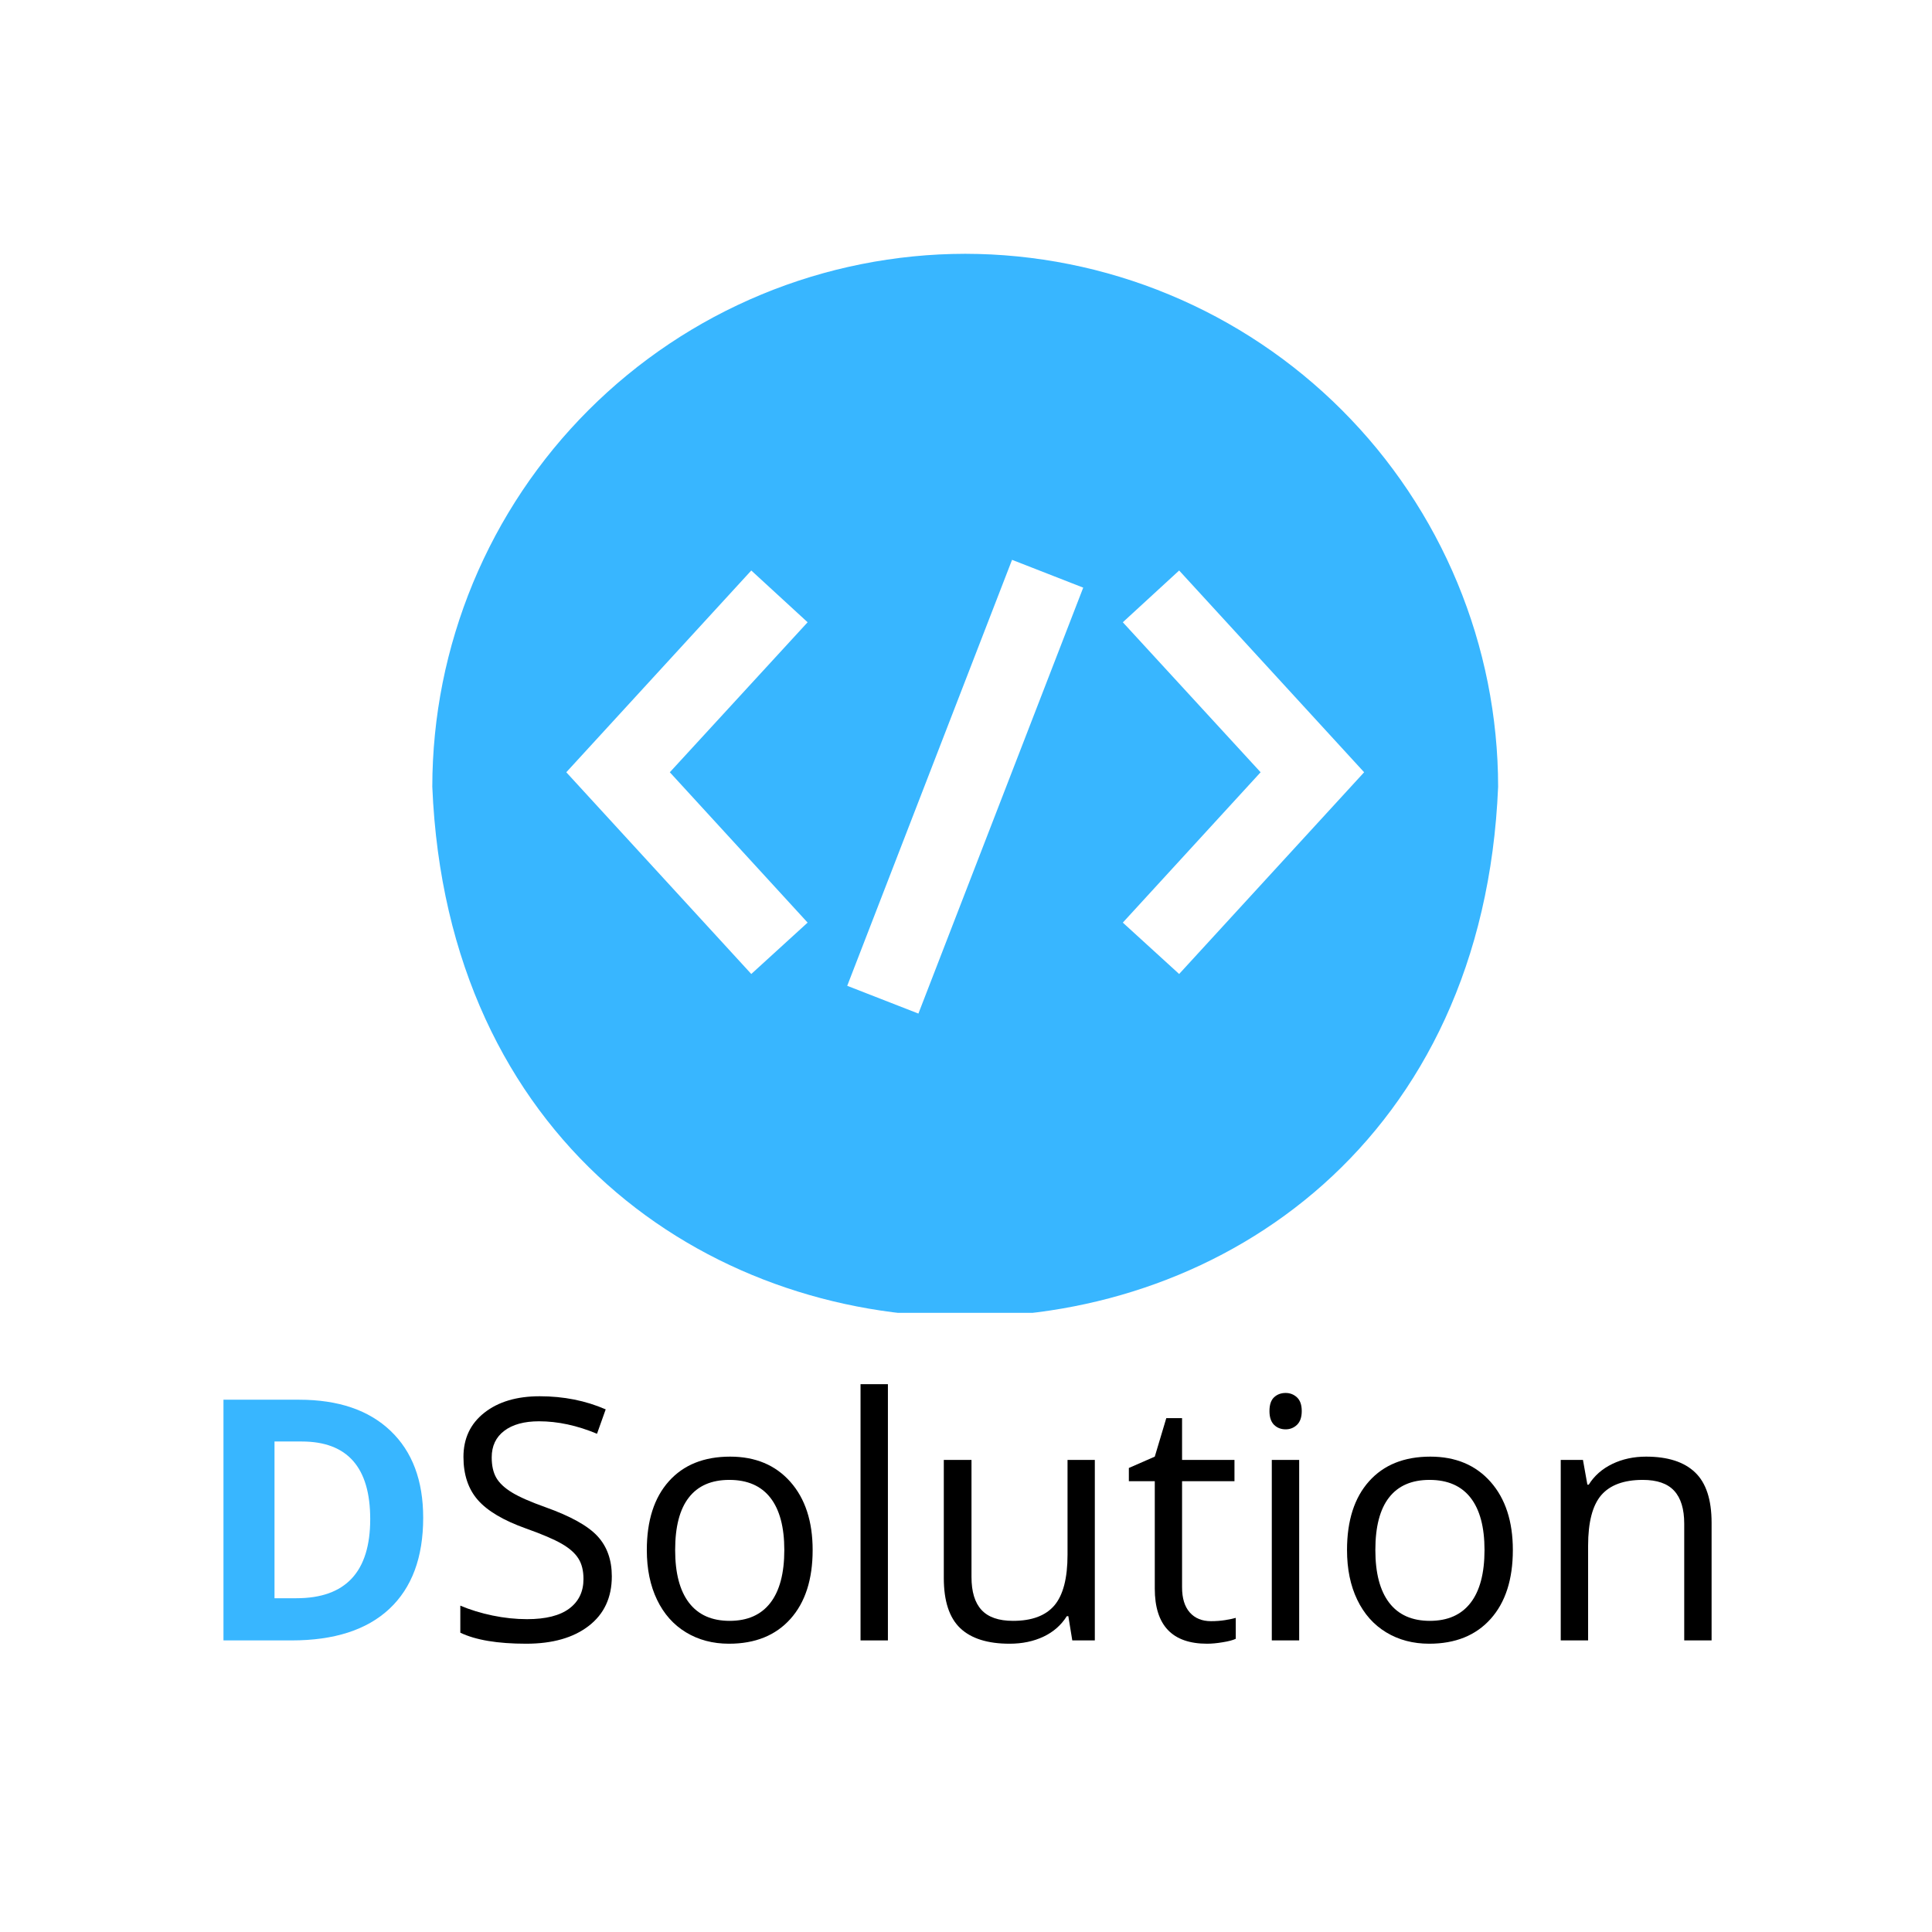
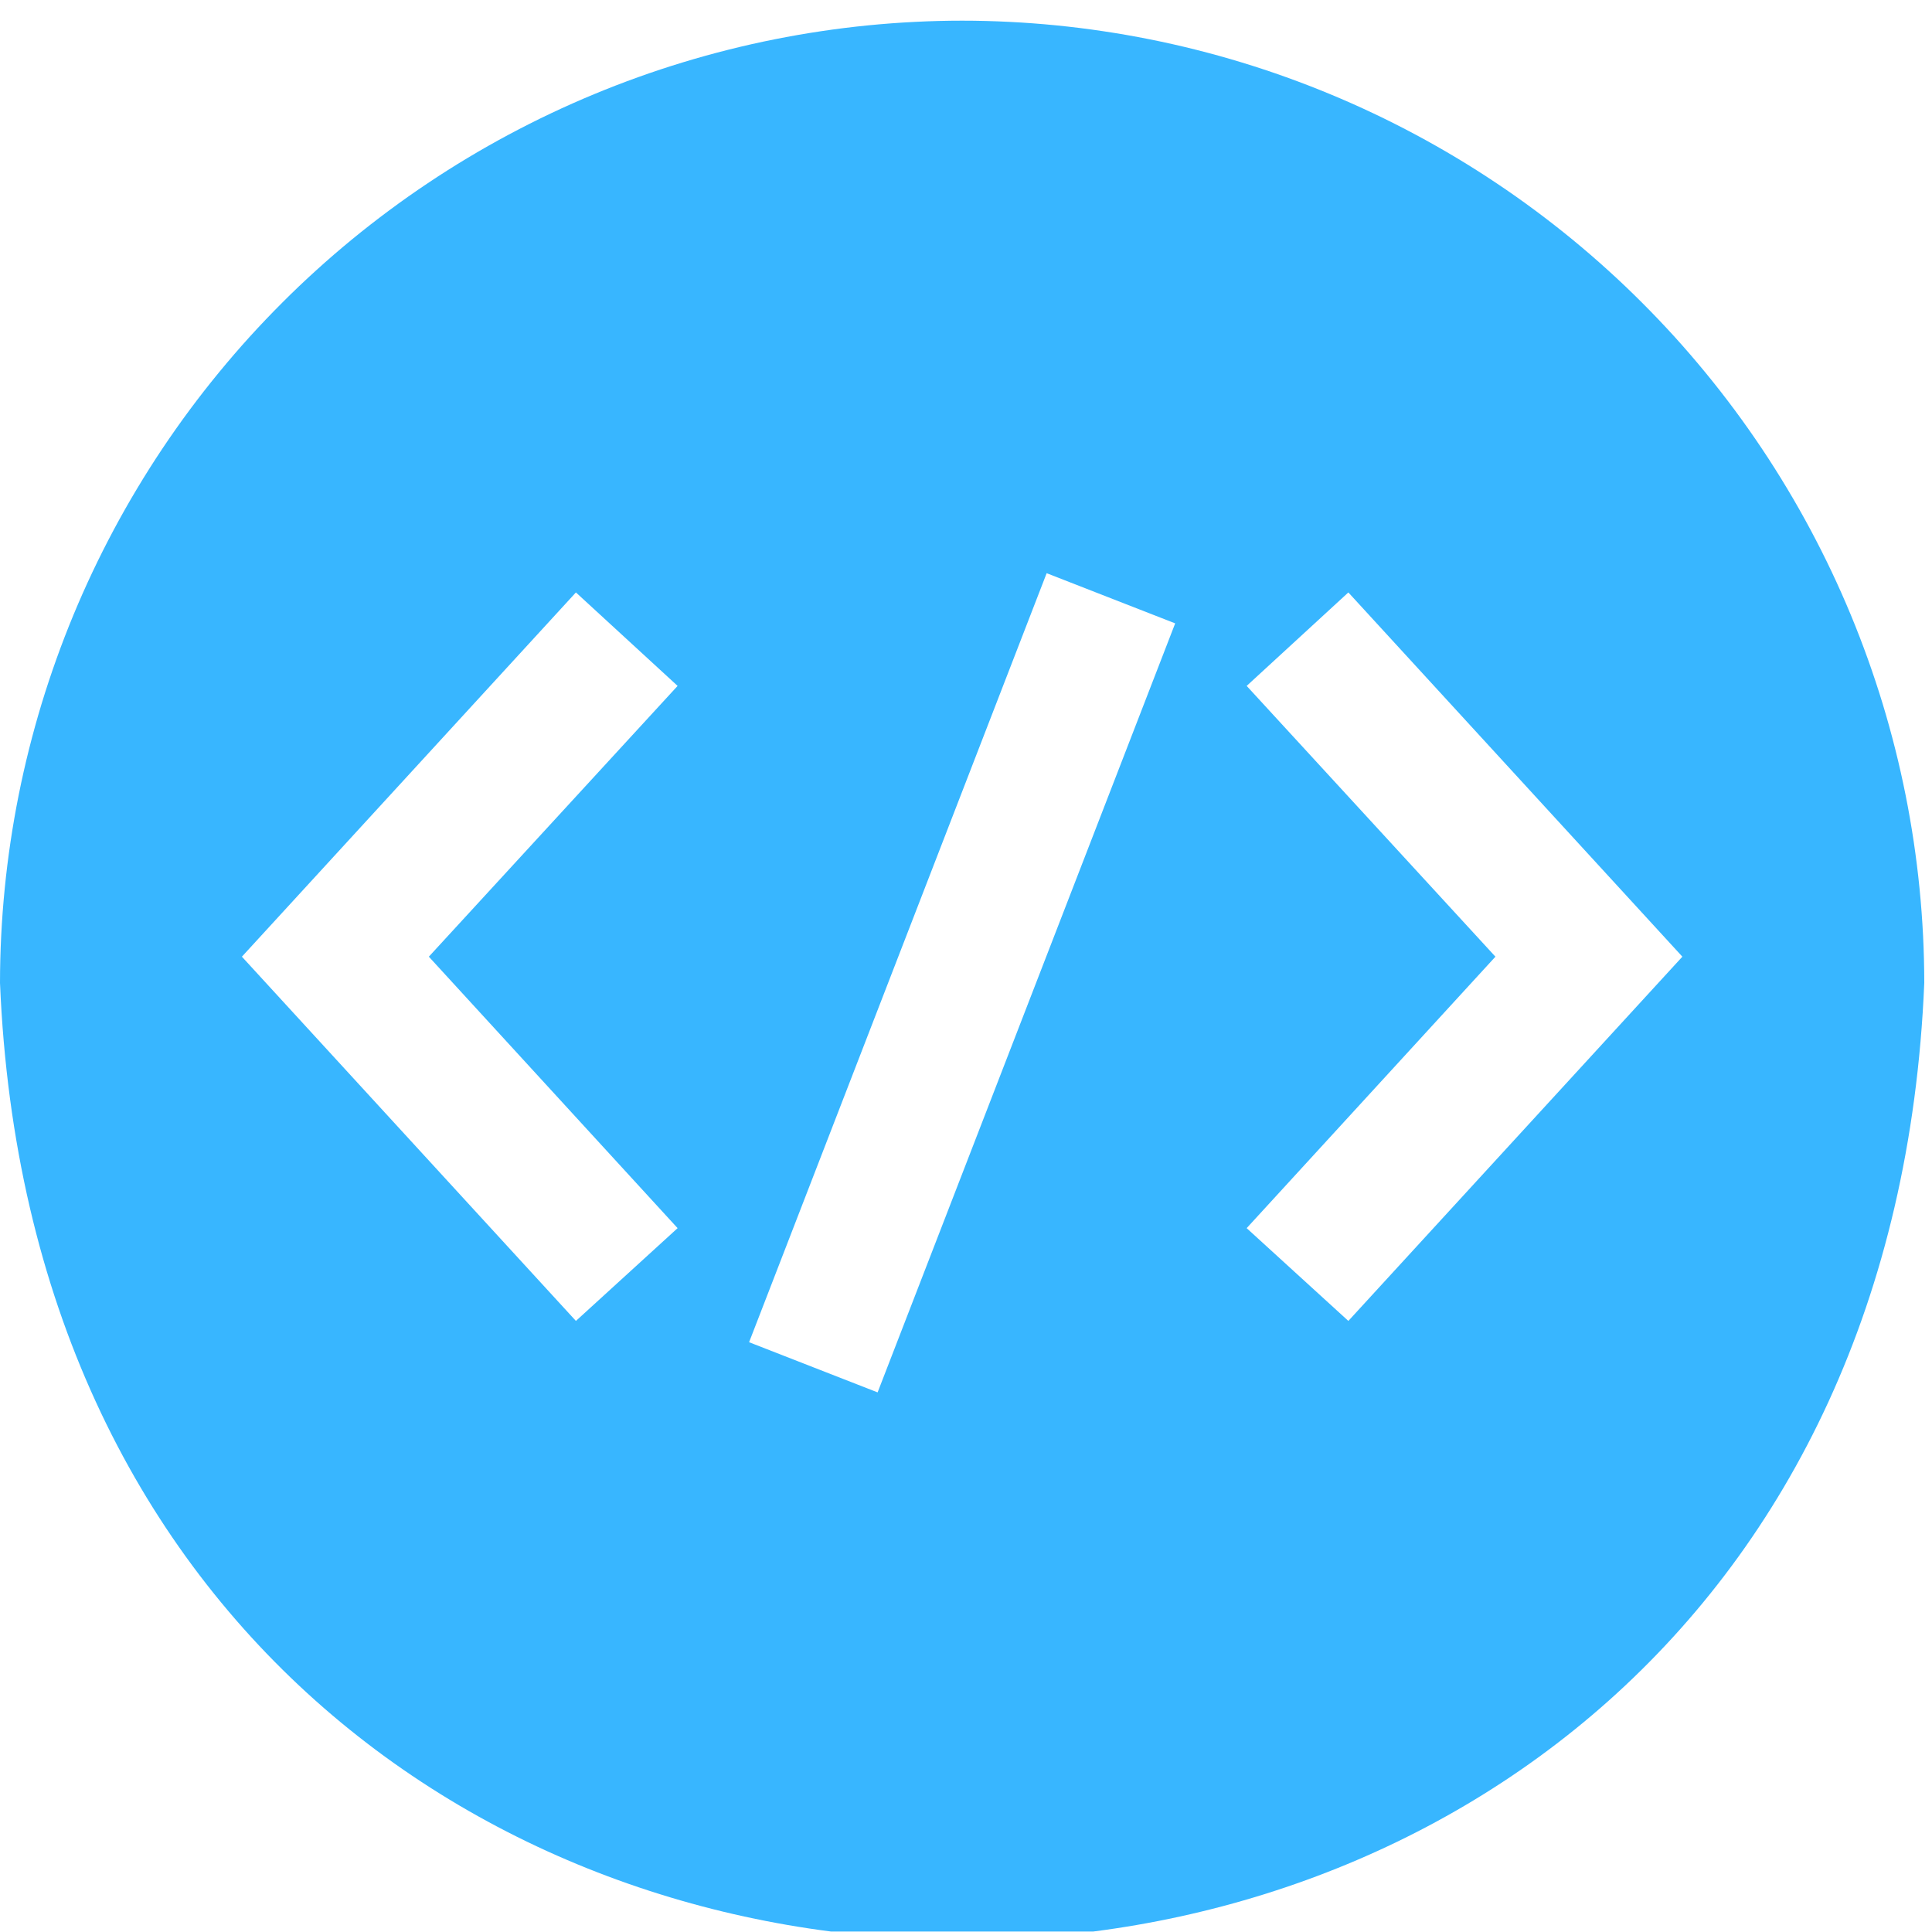
<svg xmlns="http://www.w3.org/2000/svg" width="500" zoomAndPan="magnify" viewBox="0 0 375 375" height="500" preserveAspectRatio="xMidYMid meet" version="1.2">
  <defs>
-     <clipPath id="11a4c00c8d">
-       <path d="M 83.91 49 L 290.91 49 L 290.91 254.82 L 83.91 254.82 Z M 83.91 49 " />
+     <clipPath id="c04e24361a">
+       <path d="M 0 4 L 373.5 4 L 373.5 374.91 L 0 374.91 Z M 0 4 " />
    </clipPath>
  </defs>
-   <g id="ccc94e6cf4">
-     <g clip-rule="nonzero" clip-path="url(#11a4c00c8d)">
-       <path style=" stroke:none;fill-rule:nonzero;fill:#38b6ff;fill-opacity:1;" d="M 187.348 49.262 C 185.656 49.266 183.965 49.309 182.273 49.391 C 180.582 49.477 178.898 49.602 177.211 49.77 C 175.527 49.938 173.852 50.148 172.176 50.398 C 170.504 50.645 168.836 50.938 167.176 51.27 C 165.516 51.602 163.867 51.973 162.223 52.383 C 160.582 52.797 158.953 53.25 157.332 53.742 C 155.715 54.234 154.109 54.766 152.516 55.336 C 150.922 55.906 149.344 56.52 147.781 57.168 C 146.219 57.816 144.672 58.5 143.141 59.227 C 141.613 59.949 140.102 60.711 138.609 61.508 C 137.117 62.309 135.645 63.141 134.195 64.012 C 132.742 64.883 131.312 65.789 129.906 66.73 C 128.5 67.672 127.117 68.645 125.758 69.652 C 124.398 70.66 123.066 71.703 121.758 72.777 C 120.449 73.852 119.168 74.957 117.914 76.094 C 116.66 77.23 115.438 78.395 114.238 79.594 C 113.043 80.789 111.875 82.016 110.738 83.27 C 109.602 84.523 108.496 85.801 107.422 87.109 C 106.352 88.418 105.309 89.754 104.301 91.113 C 103.293 92.469 102.316 93.852 101.375 95.262 C 100.438 96.668 99.531 98.098 98.66 99.547 C 97.789 101 96.953 102.469 96.156 103.961 C 95.359 105.453 94.598 106.965 93.871 108.496 C 93.148 110.023 92.461 111.57 91.812 113.133 C 91.164 114.699 90.555 116.277 89.984 117.867 C 89.414 119.461 88.883 121.066 88.391 122.688 C 87.895 124.305 87.445 125.938 87.031 127.578 C 86.617 129.219 86.246 130.871 85.914 132.527 C 85.582 134.188 85.293 135.855 85.043 137.527 C 84.793 139.203 84.586 140.883 84.418 142.566 C 84.25 144.25 84.125 145.938 84.039 147.629 C 83.953 149.316 83.91 151.008 83.91 152.699 C 89.598 289.906 285.098 289.906 290.785 152.699 C 290.785 151.008 290.742 149.316 290.656 147.629 C 290.57 145.938 290.445 144.25 290.277 142.566 C 290.109 140.883 289.902 139.203 289.652 137.527 C 289.402 135.855 289.113 134.188 288.781 132.527 C 288.449 130.871 288.078 129.219 287.664 127.578 C 287.25 125.938 286.801 124.305 286.309 122.688 C 285.816 121.066 285.281 119.461 284.711 117.867 C 284.141 116.277 283.531 114.699 282.883 113.133 C 282.234 111.57 281.547 110.023 280.824 108.496 C 280.098 106.965 279.336 105.453 278.539 103.961 C 277.742 102.469 276.906 101 276.035 99.547 C 275.164 98.098 274.258 96.668 273.32 95.262 C 272.379 93.852 271.402 92.469 270.395 91.113 C 269.387 89.754 268.348 88.418 267.273 87.109 C 266.199 85.801 265.094 84.523 263.957 83.27 C 262.82 82.016 261.652 80.789 260.457 79.594 C 259.262 78.395 258.035 77.23 256.781 76.094 C 255.527 74.957 254.246 73.852 252.938 72.777 C 251.629 71.703 250.297 70.66 248.938 69.652 C 247.578 68.645 246.195 67.672 244.789 66.73 C 243.383 65.789 241.953 64.883 240.5 64.012 C 239.051 63.141 237.578 62.309 236.086 61.508 C 234.594 60.711 233.082 59.949 231.555 59.227 C 230.023 58.5 228.477 57.816 226.914 57.168 C 225.352 56.52 223.773 55.906 222.18 55.336 C 220.586 54.766 218.98 54.234 217.363 53.742 C 215.742 53.25 214.113 52.797 212.473 52.383 C 210.828 51.973 209.18 51.602 207.52 51.27 C 205.859 50.938 204.195 50.645 202.52 50.398 C 200.848 50.148 199.168 49.938 197.484 49.77 C 195.801 49.602 194.113 49.477 192.422 49.391 C 190.73 49.309 189.039 49.266 187.348 49.262 Z M 156.758 120.781 L 130.012 149.895 L 156.758 179.078 L 145.824 189.051 L 109.918 149.895 L 145.824 110.734 Z M 164.445 191.344 L 196.438 108.664 L 210.254 114.059 L 178.262 196.734 Z M 217.938 179.078 L 244.684 149.895 L 217.938 120.781 L 228.871 110.734 L 264.777 149.895 L 228.871 189.051 Z M 217.938 179.078 " />
-     </g>
-     <g style="fill:#38b6ff;fill-opacity:1;">
-       <g transform="translate(37.5, 318.403)">
-         <path style="stroke:none" d="M 44.641 -23.812 C 44.641 -16.113 42.453 -10.219 38.078 -6.125 C 33.703 -2.039 27.379 0 19.109 0 L 5.875 0 L 5.875 -46.719 L 20.547 -46.719 C 28.172 -46.719 34.094 -44.703 38.312 -40.672 C 42.531 -36.648 44.641 -31.031 44.641 -23.812 Z M 34.359 -23.547 C 34.359 -33.586 29.926 -38.609 21.062 -38.609 L 15.781 -38.609 L 15.781 -8.188 L 20.031 -8.188 C 29.582 -8.188 34.359 -13.305 34.359 -23.547 Z M 34.359 -23.547 " />
-       </g>
-     </g>
-     <g style="fill:#000000;fill-opacity:1;">
-       <g transform="translate(85.95637, 318.403)">
-         <path style="stroke:none" d="M 32.797 -12.438 C 32.797 -8.32 31.301 -5.113 28.312 -2.812 C 25.332 -0.508 21.285 0.641 16.172 0.641 C 10.629 0.641 6.367 -0.07 3.391 -1.5 L 3.391 -6.75 C 5.305 -5.938 7.395 -5.297 9.656 -4.828 C 11.914 -4.359 14.148 -4.125 16.359 -4.125 C 19.984 -4.125 22.711 -4.812 24.547 -6.188 C 26.379 -7.562 27.297 -9.473 27.297 -11.922 C 27.297 -13.535 26.969 -14.859 26.312 -15.891 C 25.664 -16.93 24.582 -17.891 23.062 -18.766 C 21.539 -19.641 19.223 -20.629 16.109 -21.734 C 11.766 -23.285 8.66 -25.125 6.797 -27.25 C 4.93 -29.383 4 -32.172 4 -35.609 C 4 -39.203 5.348 -42.062 8.047 -44.188 C 10.754 -46.32 14.336 -47.391 18.797 -47.391 C 23.441 -47.391 27.711 -46.539 31.609 -44.844 L 29.922 -40.109 C 26.055 -41.723 22.305 -42.531 18.672 -42.531 C 15.785 -42.531 13.531 -41.91 11.906 -40.672 C 10.289 -39.441 9.484 -37.727 9.484 -35.531 C 9.484 -33.914 9.781 -32.594 10.375 -31.562 C 10.977 -30.531 11.988 -29.582 13.406 -28.719 C 14.82 -27.852 16.988 -26.898 19.906 -25.859 C 24.812 -24.109 28.188 -22.227 30.031 -20.219 C 31.875 -18.219 32.797 -15.625 32.797 -12.438 Z M 32.797 -12.438 " />
-       </g>
-     </g>
-     <g style="fill:#000000;fill-opacity:1;">
-       <g transform="translate(121.8749, 318.403)">
-         <path style="stroke:none" d="M 35.859 -17.547 C 35.859 -11.836 34.422 -7.379 31.547 -4.172 C 28.672 -0.961 24.695 0.641 19.625 0.641 C 16.488 0.641 13.707 -0.094 11.281 -1.562 C 8.852 -3.031 6.977 -5.141 5.656 -7.891 C 4.332 -10.641 3.672 -13.859 3.672 -17.547 C 3.672 -23.254 5.098 -27.703 7.953 -30.891 C 10.805 -34.078 14.77 -35.672 19.844 -35.672 C 24.75 -35.672 28.645 -34.039 31.531 -30.781 C 34.414 -27.52 35.859 -23.109 35.859 -17.547 Z M 9.172 -17.547 C 9.172 -13.066 10.066 -9.656 11.859 -7.312 C 13.648 -4.969 16.281 -3.797 19.75 -3.797 C 23.219 -3.797 25.852 -4.961 27.656 -7.297 C 29.457 -9.629 30.359 -13.047 30.359 -17.547 C 30.359 -21.992 29.457 -25.375 27.656 -27.688 C 25.852 -30 23.195 -31.156 19.688 -31.156 C 16.219 -31.156 13.598 -30.016 11.828 -27.734 C 10.055 -25.461 9.172 -22.066 9.172 -17.547 Z M 9.172 -17.547 " />
-       </g>
-     </g>
-     <g style="fill:#000000;fill-opacity:1;">
-       <g transform="translate(161.4044, 318.403)">
-         <path style="stroke:none" d="M 10.938 0 L 5.625 0 L 5.625 -49.734 L 10.938 -49.734 Z M 10.938 0 " />
-       </g>
-     </g>
-     <g style="fill:#000000;fill-opacity:1;">
-       <g transform="translate(177.9576, 318.403)">
-         <path style="stroke:none" d="M 10.609 -35.031 L 10.609 -12.297 C 10.609 -9.441 11.258 -7.312 12.562 -5.906 C 13.863 -4.5 15.898 -3.797 18.672 -3.797 C 22.328 -3.797 25.004 -4.797 26.703 -6.797 C 28.398 -8.805 29.25 -12.082 29.25 -16.625 L 29.25 -35.031 L 34.547 -35.031 L 34.547 0 L 30.172 0 L 29.406 -4.703 L 29.109 -4.703 C 28.023 -2.973 26.52 -1.648 24.594 -0.734 C 22.664 0.18 20.469 0.641 18 0.641 C 13.727 0.641 10.531 -0.367 8.406 -2.391 C 6.289 -4.422 5.234 -7.66 5.234 -12.109 L 5.234 -35.031 Z M 10.609 -35.031 " />
-       </g>
-     </g>
-     <g style="fill:#000000;fill-opacity:1;">
-       <g transform="translate(218.1263, 318.403)">
-         <path style="stroke:none" d="M 16.938 -3.734 C 17.875 -3.734 18.781 -3.801 19.656 -3.938 C 20.531 -4.082 21.223 -4.227 21.734 -4.375 L 21.734 -0.312 C 21.16 -0.039 20.312 0.18 19.188 0.359 C 18.07 0.547 17.066 0.641 16.172 0.641 C 9.398 0.641 6.016 -2.926 6.016 -10.062 L 6.016 -30.906 L 0.984 -30.906 L 0.984 -33.469 L 6.016 -35.672 L 8.25 -43.141 L 11.312 -43.141 L 11.312 -35.031 L 21.484 -35.031 L 21.484 -30.906 L 11.312 -30.906 L 11.312 -10.297 C 11.312 -8.18 11.812 -6.555 12.812 -5.422 C 13.812 -4.297 15.188 -3.734 16.938 -3.734 Z M 16.938 -3.734 " />
-       </g>
-     </g>
-     <g style="fill:#000000;fill-opacity:1;">
-       <g transform="translate(241.2305, 318.403)">
-         <path style="stroke:none" d="M 10.938 0 L 5.625 0 L 5.625 -35.031 L 10.938 -35.031 Z M 5.172 -44.516 C 5.172 -45.734 5.469 -46.625 6.062 -47.188 C 6.664 -47.75 7.414 -48.031 8.312 -48.031 C 9.164 -48.031 9.898 -47.742 10.516 -47.172 C 11.129 -46.598 11.438 -45.711 11.438 -44.516 C 11.438 -43.328 11.129 -42.438 10.516 -41.844 C 9.898 -41.258 9.164 -40.969 8.312 -40.969 C 7.414 -40.969 6.664 -41.258 6.062 -41.844 C 5.469 -42.438 5.172 -43.328 5.172 -44.516 Z M 5.172 -44.516 " />
-       </g>
-     </g>
-     <g style="fill:#000000;fill-opacity:1;">
-       <g transform="translate(257.7837, 318.403)">
-         <path style="stroke:none" d="M 35.859 -17.547 C 35.859 -11.836 34.422 -7.379 31.547 -4.172 C 28.672 -0.961 24.695 0.641 19.625 0.641 C 16.488 0.641 13.707 -0.094 11.281 -1.562 C 8.852 -3.031 6.977 -5.141 5.656 -7.891 C 4.332 -10.641 3.672 -13.859 3.672 -17.547 C 3.672 -23.254 5.098 -27.703 7.953 -30.891 C 10.805 -34.078 14.77 -35.672 19.844 -35.672 C 24.75 -35.672 28.645 -34.039 31.531 -30.781 C 34.414 -27.52 35.859 -23.109 35.859 -17.547 Z M 9.172 -17.547 C 9.172 -13.066 10.066 -9.656 11.859 -7.312 C 13.648 -4.969 16.281 -3.797 19.75 -3.797 C 23.219 -3.797 25.852 -4.961 27.656 -7.297 C 29.457 -9.629 30.359 -13.047 30.359 -17.547 C 30.359 -21.992 29.457 -25.375 27.656 -27.688 C 25.852 -30 23.195 -31.156 19.688 -31.156 C 16.219 -31.156 13.598 -30.016 11.828 -27.734 C 10.055 -25.461 9.172 -22.066 9.172 -17.547 Z M 9.172 -17.547 " />
-       </g>
-     </g>
-     <g style="fill:#000000;fill-opacity:1;">
-       <g transform="translate(297.3132, 318.403)">
-         <path style="stroke:none" d="M 29.594 0 L 29.594 -22.656 C 29.594 -25.508 28.941 -27.641 27.641 -29.047 C 26.348 -30.453 24.316 -31.156 21.547 -31.156 C 17.879 -31.156 15.191 -30.164 13.484 -28.188 C 11.785 -26.207 10.938 -22.938 10.938 -18.375 L 10.938 0 L 5.625 0 L 5.625 -35.031 L 9.938 -35.031 L 10.797 -30.234 L 11.062 -30.234 C 12.145 -31.961 13.664 -33.301 15.625 -34.25 C 17.582 -35.195 19.77 -35.672 22.188 -35.672 C 26.406 -35.672 29.578 -34.648 31.703 -32.609 C 33.836 -30.578 34.906 -27.32 34.906 -22.844 L 34.906 0 Z M 29.594 0 " />
-       </g>
+   <g id="2959b62e9d">
+     <g clip-rule="nonzero" clip-path="url(#c04e24361a)">
+       <path style=" stroke:none;fill-rule:nonzero;fill:#38b6ff;fill-opacity:1;" d="M 186.75 4.012 C 183.695 4.012 180.641 4.09 177.59 4.246 C 174.539 4.398 171.492 4.625 168.453 4.926 C 165.41 5.23 162.379 5.605 159.359 6.059 C 156.336 6.508 153.328 7.035 150.332 7.633 C 147.336 8.23 144.355 8.902 141.391 9.648 C 138.43 10.391 135.484 11.207 132.562 12.098 C 129.641 12.984 126.738 13.945 123.863 14.977 C 120.988 16.008 118.137 17.109 115.316 18.281 C 112.492 19.449 109.703 20.691 106.941 21.996 C 104.18 23.305 101.453 24.68 98.758 26.121 C 96.062 27.562 93.406 29.07 90.785 30.641 C 88.164 32.211 85.586 33.848 83.047 35.547 C 80.504 37.242 78.008 39.004 75.555 40.824 C 73.102 42.645 70.695 44.523 68.332 46.461 C 65.969 48.402 63.656 50.398 61.395 52.449 C 59.129 54.5 56.918 56.605 54.758 58.77 C 52.598 60.93 50.492 63.141 48.438 65.402 C 46.387 67.668 44.391 69.98 42.453 72.344 C 40.516 74.703 38.633 77.109 36.812 79.566 C 34.992 82.02 33.234 84.516 31.535 87.055 C 29.836 89.594 28.203 92.176 26.633 94.797 C 25.059 97.414 23.555 100.074 22.113 102.766 C 20.672 105.461 19.297 108.188 17.988 110.949 C 16.68 113.711 15.441 116.504 14.27 119.324 C 13.098 122.148 12 124.996 10.969 127.871 C 9.938 130.75 8.977 133.648 8.086 136.57 C 7.199 139.496 6.383 142.438 5.637 145.402 C 4.891 148.363 4.223 151.344 3.621 154.34 C 3.023 157.336 2.5 160.348 2.047 163.367 C 1.598 166.391 1.219 169.422 0.918 172.461 C 0.617 175.5 0.387 178.547 0.234 181.598 C 0.082 184.652 0.004 187.703 0 190.762 C 10.27 438.469 363.23 438.469 373.5 190.762 C 373.496 187.703 373.418 184.652 373.266 181.598 C 373.113 178.547 372.883 175.5 372.582 172.461 C 372.281 169.422 371.902 166.391 371.453 163.367 C 371 160.348 370.477 157.336 369.879 154.34 C 369.277 151.344 368.609 148.363 367.863 145.402 C 367.117 142.438 366.301 139.496 365.414 136.57 C 364.523 133.648 363.562 130.75 362.531 127.871 C 361.5 124.996 360.402 122.148 359.23 119.324 C 358.059 116.504 356.82 113.711 355.512 110.949 C 354.203 108.188 352.828 105.461 351.387 102.766 C 349.945 100.074 348.441 97.414 346.867 94.797 C 345.297 92.176 343.664 89.594 341.965 87.055 C 340.266 84.516 338.508 82.02 336.688 79.566 C 334.863 77.109 332.984 74.703 331.047 72.344 C 329.109 69.98 327.113 67.668 325.062 65.402 C 323.008 63.141 320.902 60.93 318.742 58.77 C 316.582 56.605 314.371 54.5 312.105 52.449 C 309.844 50.398 307.531 48.402 305.168 46.461 C 302.805 44.523 300.398 42.645 297.945 40.824 C 295.492 39.004 292.996 37.242 290.453 35.547 C 287.914 33.848 285.336 32.211 282.715 30.641 C 280.094 29.07 277.438 27.562 274.742 26.121 C 272.047 24.68 269.32 23.305 266.559 21.996 C 263.797 20.691 261.008 19.449 258.184 18.281 C 255.363 17.109 252.512 16.008 249.637 14.977 C 246.762 13.945 243.859 12.984 240.938 12.098 C 238.016 11.207 235.07 10.391 232.109 9.648 C 229.145 8.902 226.164 8.23 223.168 7.633 C 220.172 7.035 217.164 6.508 214.141 6.059 C 211.121 5.605 208.09 5.23 205.047 4.926 C 202.008 4.625 198.961 4.398 195.91 4.246 C 192.859 4.09 189.805 4.012 186.75 4.012 Z M 131.523 133.133 L 83.238 185.691 L 131.523 238.383 L 111.785 256.391 L 46.953 185.691 L 111.785 114.992 Z M 145.398 260.523 L 203.156 111.258 L 228.102 120.996 L 170.344 270.262 Z M 241.977 238.383 L 290.262 185.691 L 241.977 133.133 L 261.715 114.992 L 326.547 185.691 L 261.715 256.391 Z M 241.977 238.383 " />
    </g>
  </g>
</svg>
